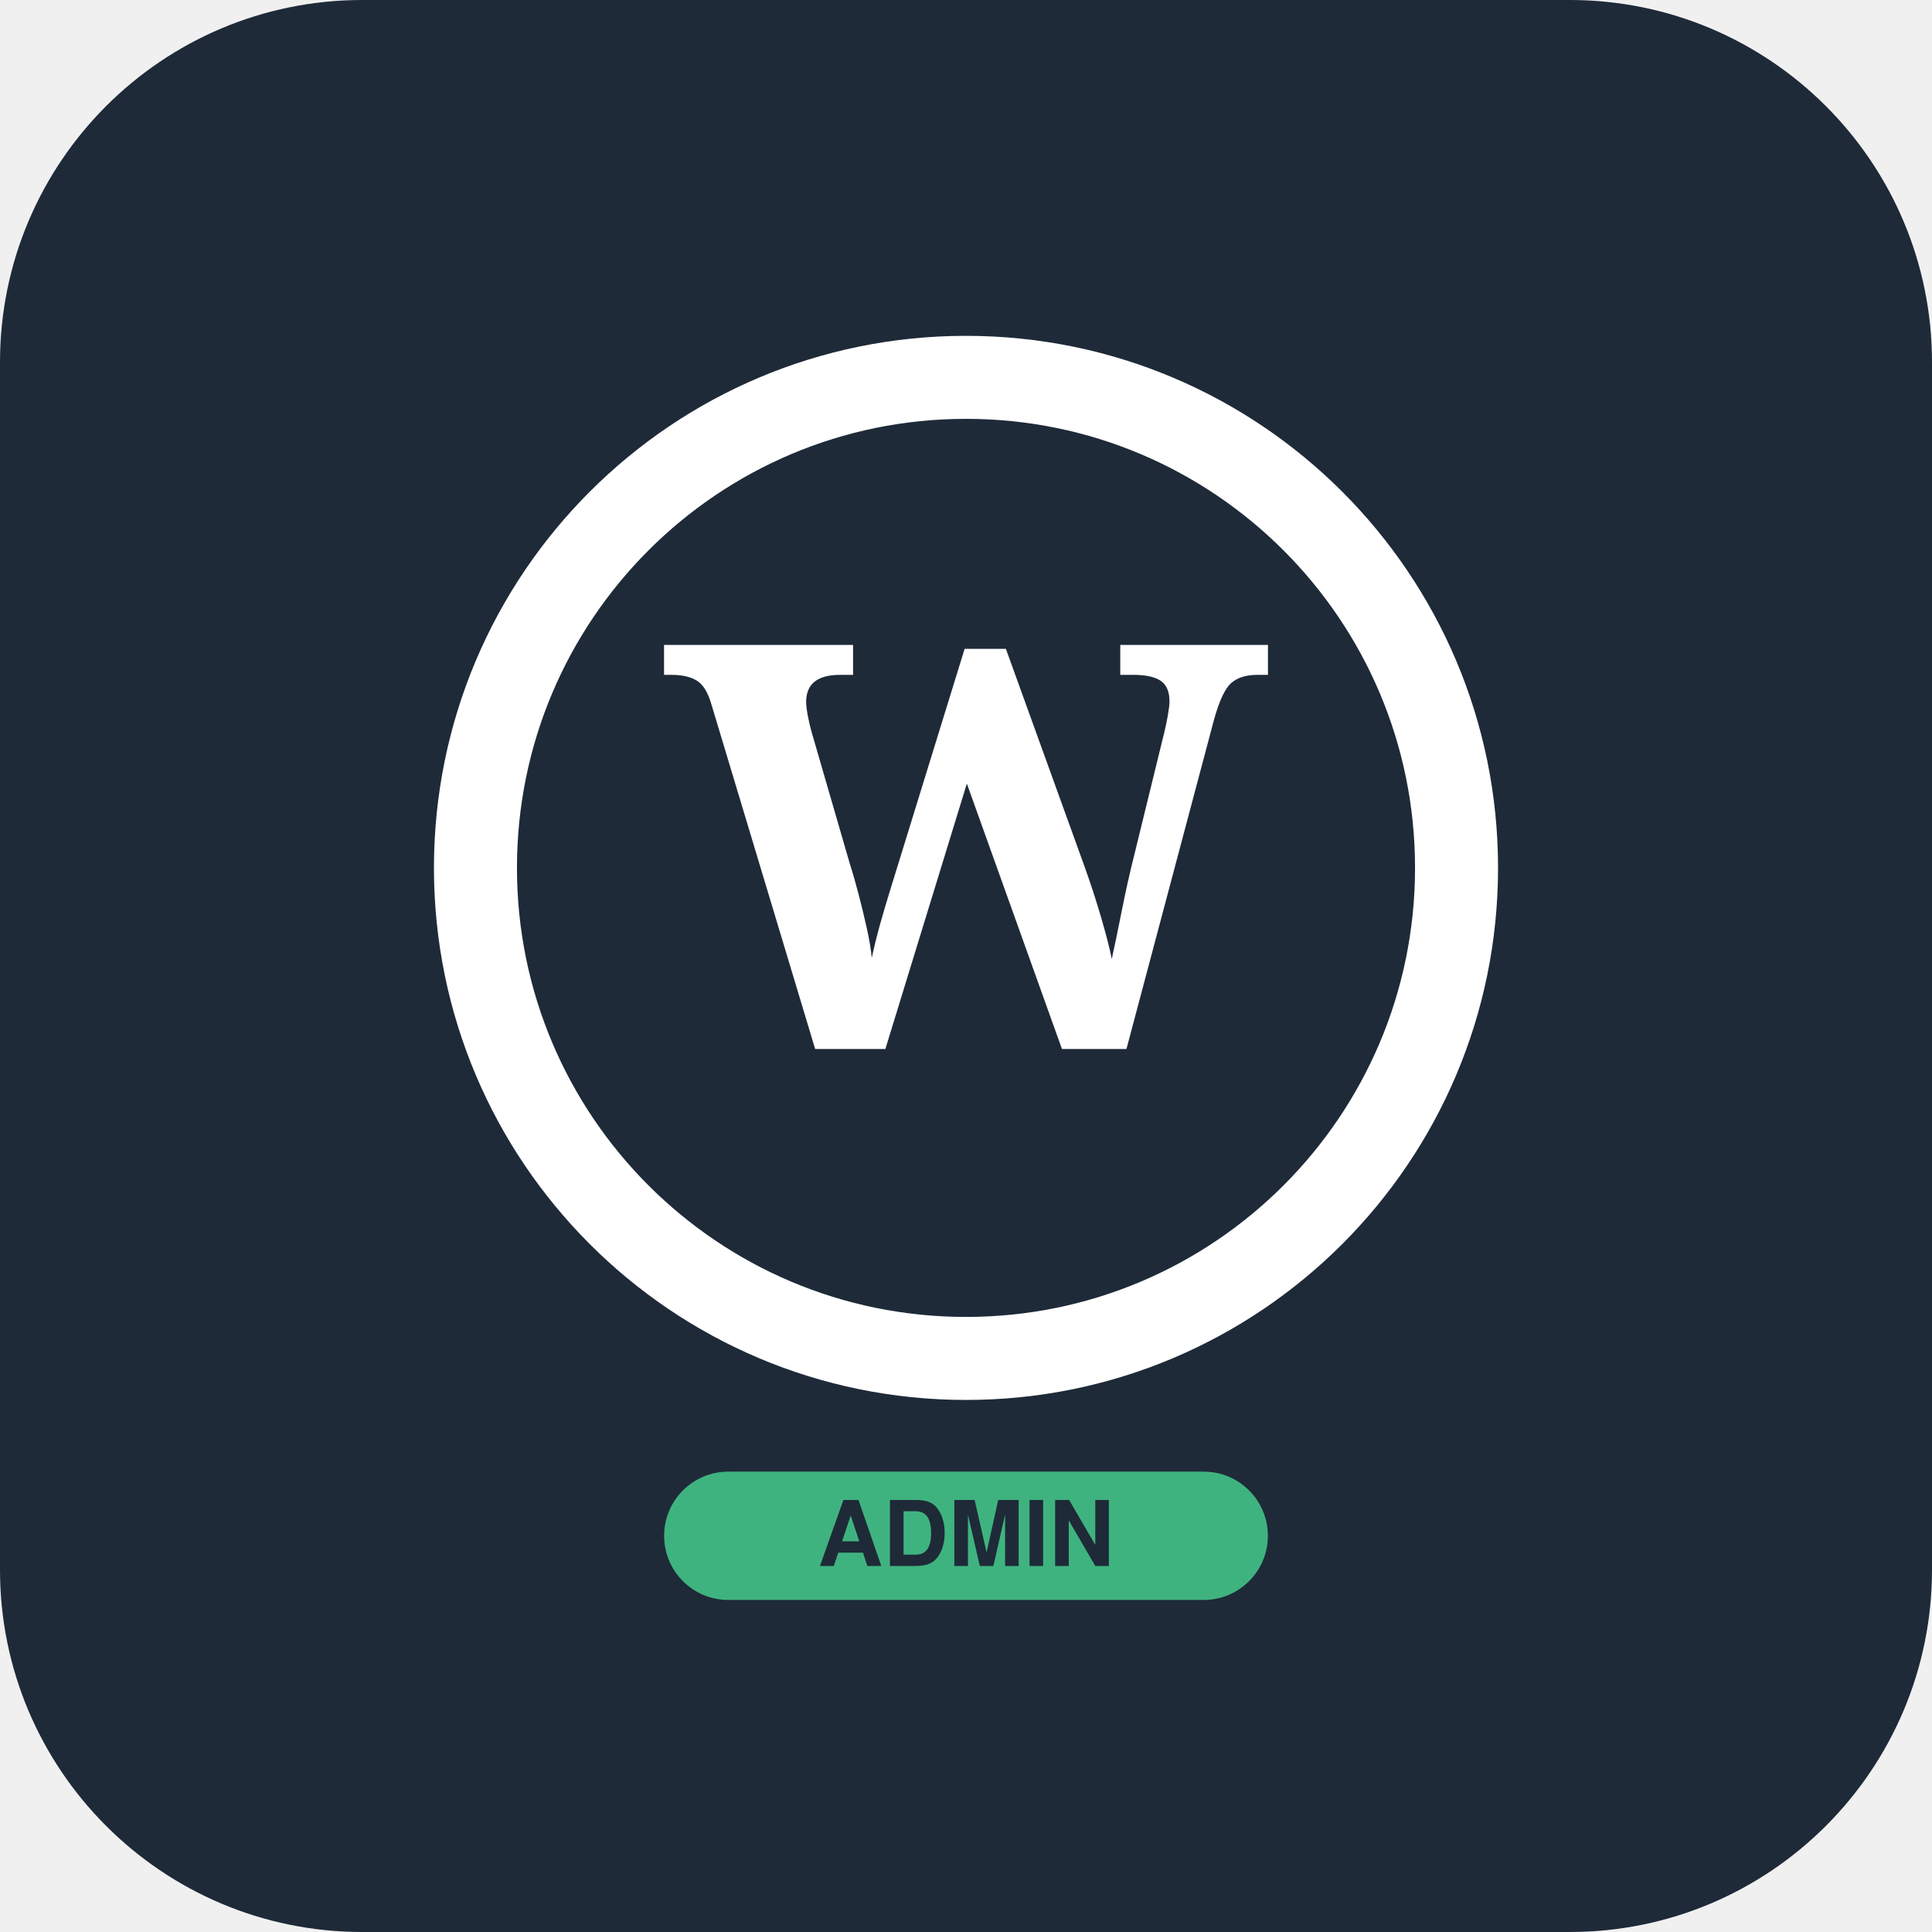
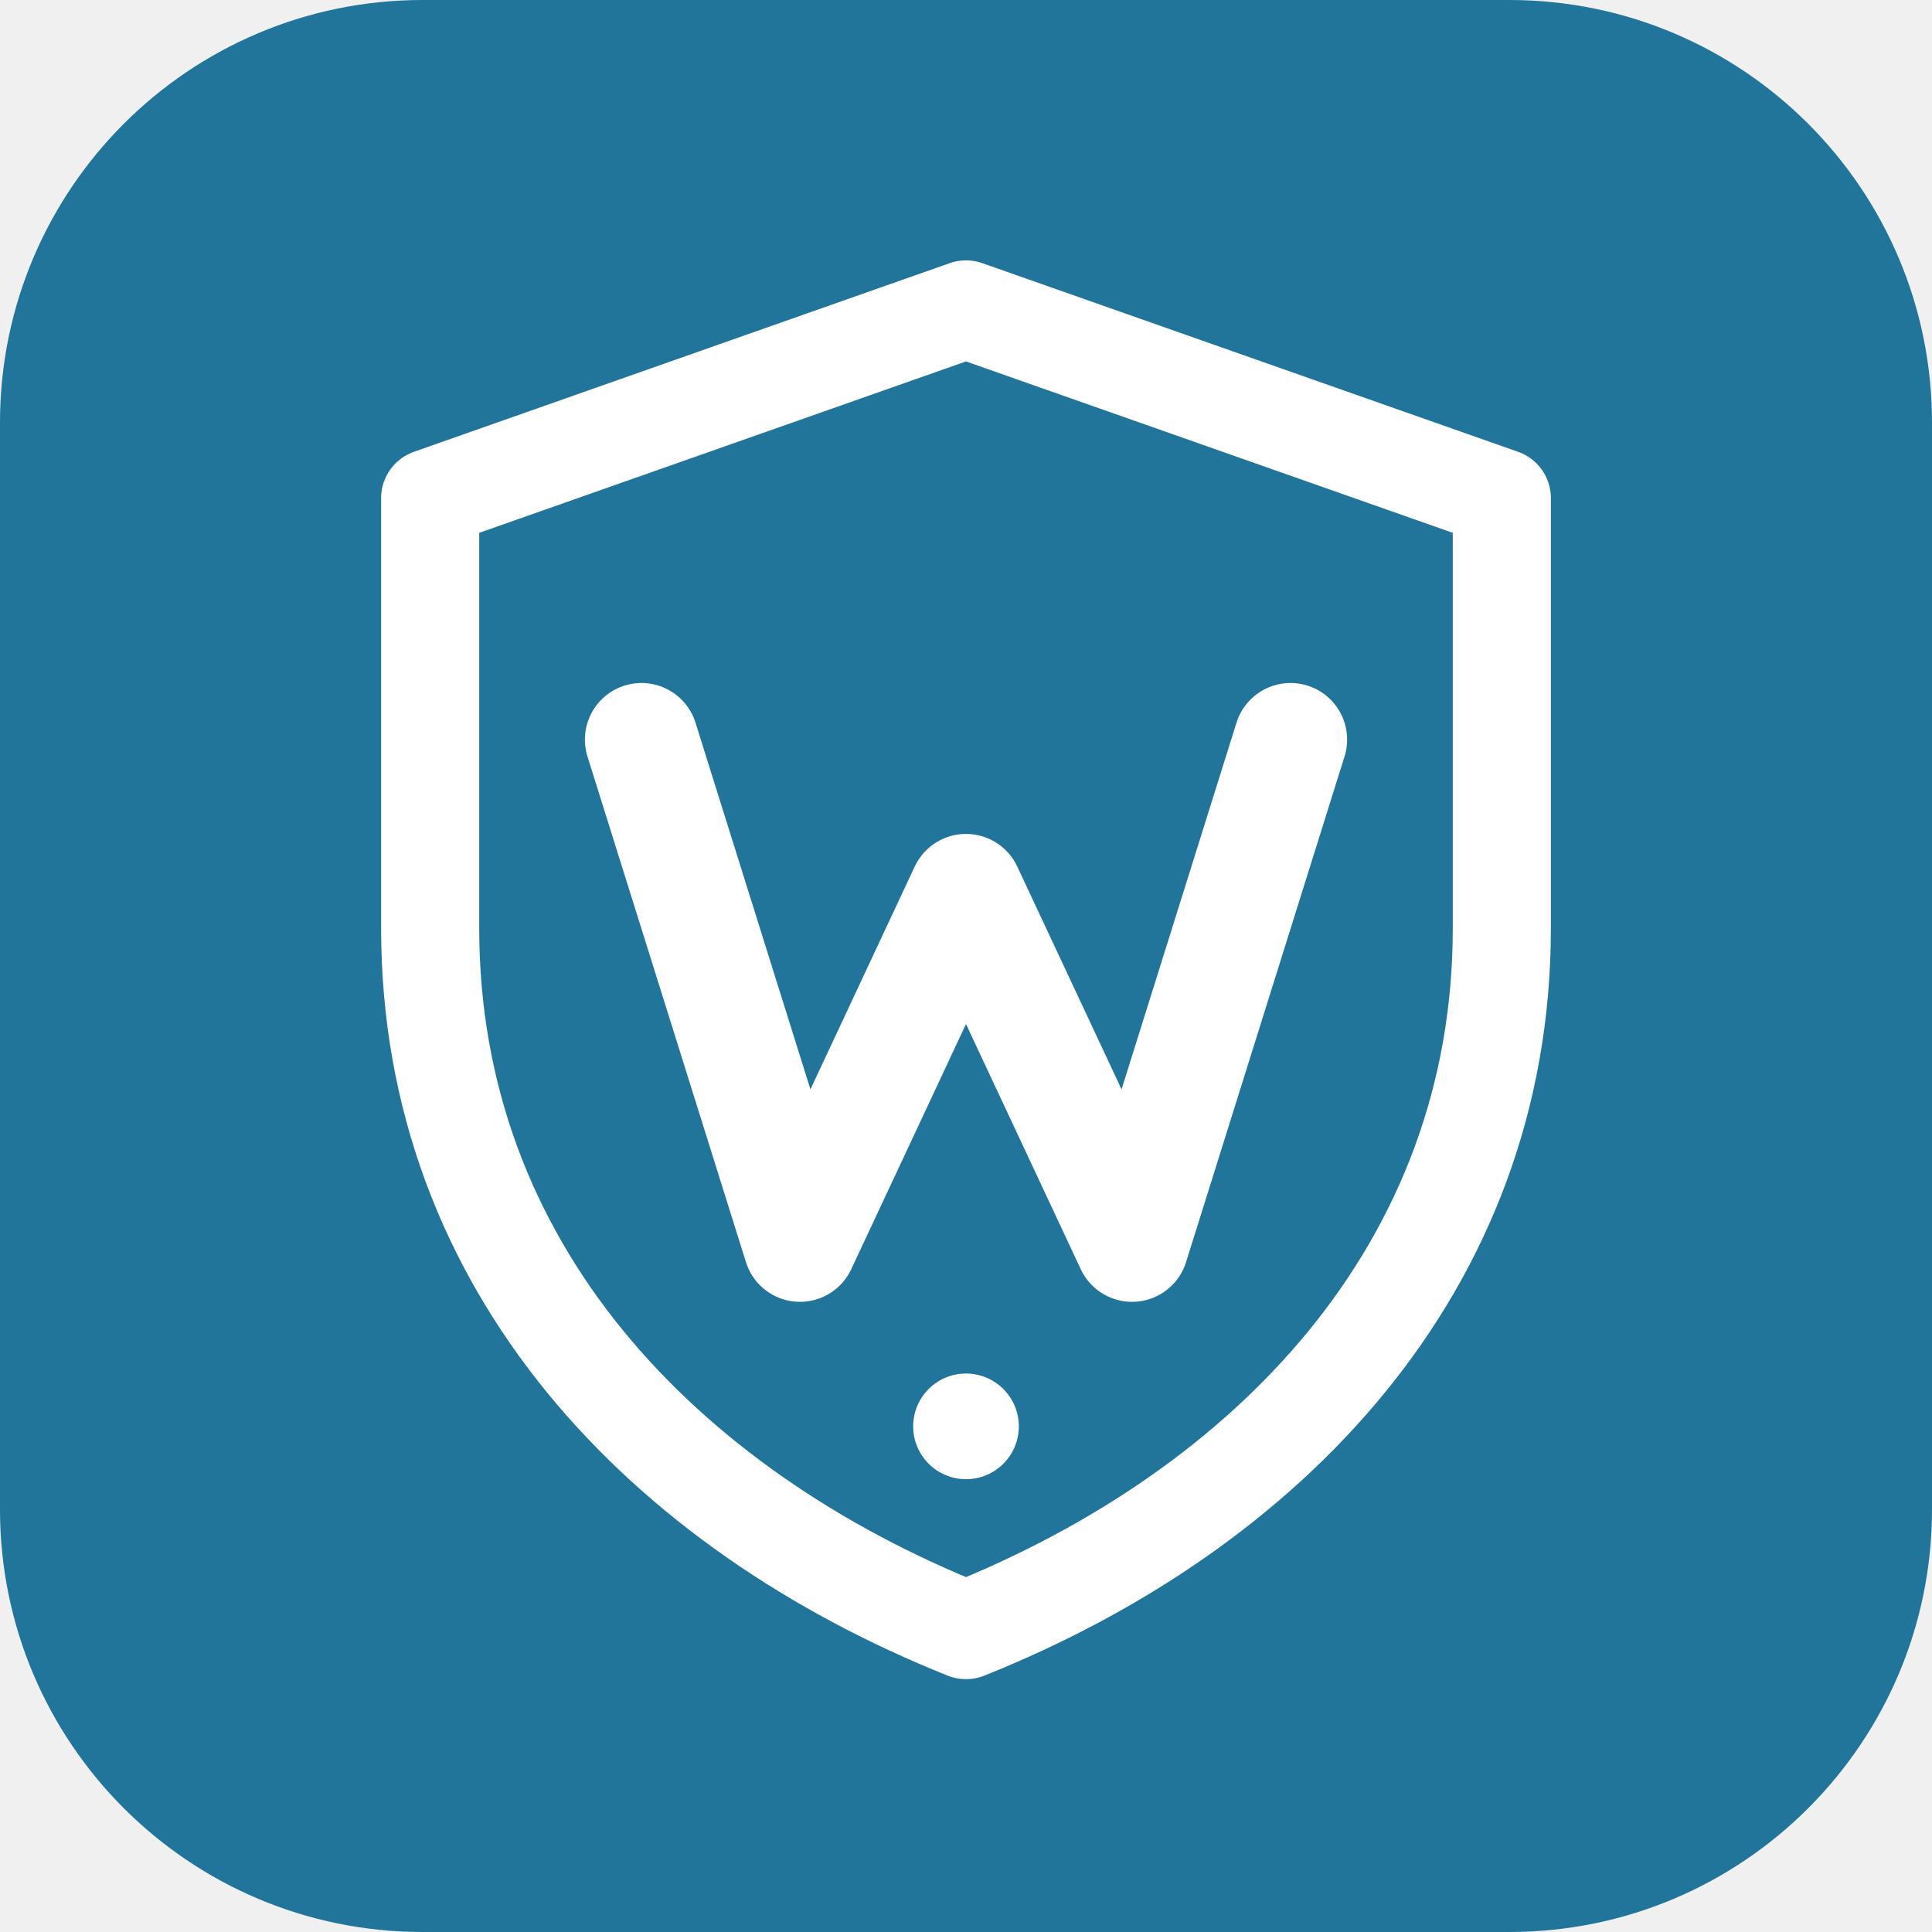
- <svg xmlns="http://www.w3.org/2000/svg" width="512" height="512" viewBox="0 0 512 512">
-   <rect width="512" height="512" rx="96" fill="#1e2a38" />
-   <circle cx="256" cy="230" r="130" fill="none" stroke="#ffffff" stroke-width="22" />
-   <text x="256" y="278" font-family="Georgia, serif" font-size="150" font-weight="bold" fill="#ffffff" text-anchor="middle">W</text>
-   <rect x="176" y="390" width="160" height="34" rx="17" fill="#3fb37f" />
-   <text x="256" y="415" font-family="Helvetica, Arial, sans-serif" font-size="24" font-weight="bold" fill="#1e2a38" text-anchor="middle">ADMIN</text>
+ <svg xmlns="http://www.w3.org/2000/svg" width="512" height="512" viewBox="0 0 512 512" role="img" aria-labelledby="t">
+   <rect width="512" height="512" rx="112" fill="#21759B" />
+   <path d="M256 82 L398 132 V246 C398 336 336 400 256 432 C176 400 114 336 114 246 V132 Z" fill="none" stroke="#FFFFFF" stroke-width="26" stroke-linejoin="round" />
+   <path d="M170 196 L212 330 L256 236 L300 330 L342 196" fill="none" stroke="#FFFFFF" stroke-width="30" stroke-linecap="round" stroke-linejoin="round" />
+   <circle cx="256" cy="378" r="14" fill="#FFFFFF" />
</svg>
